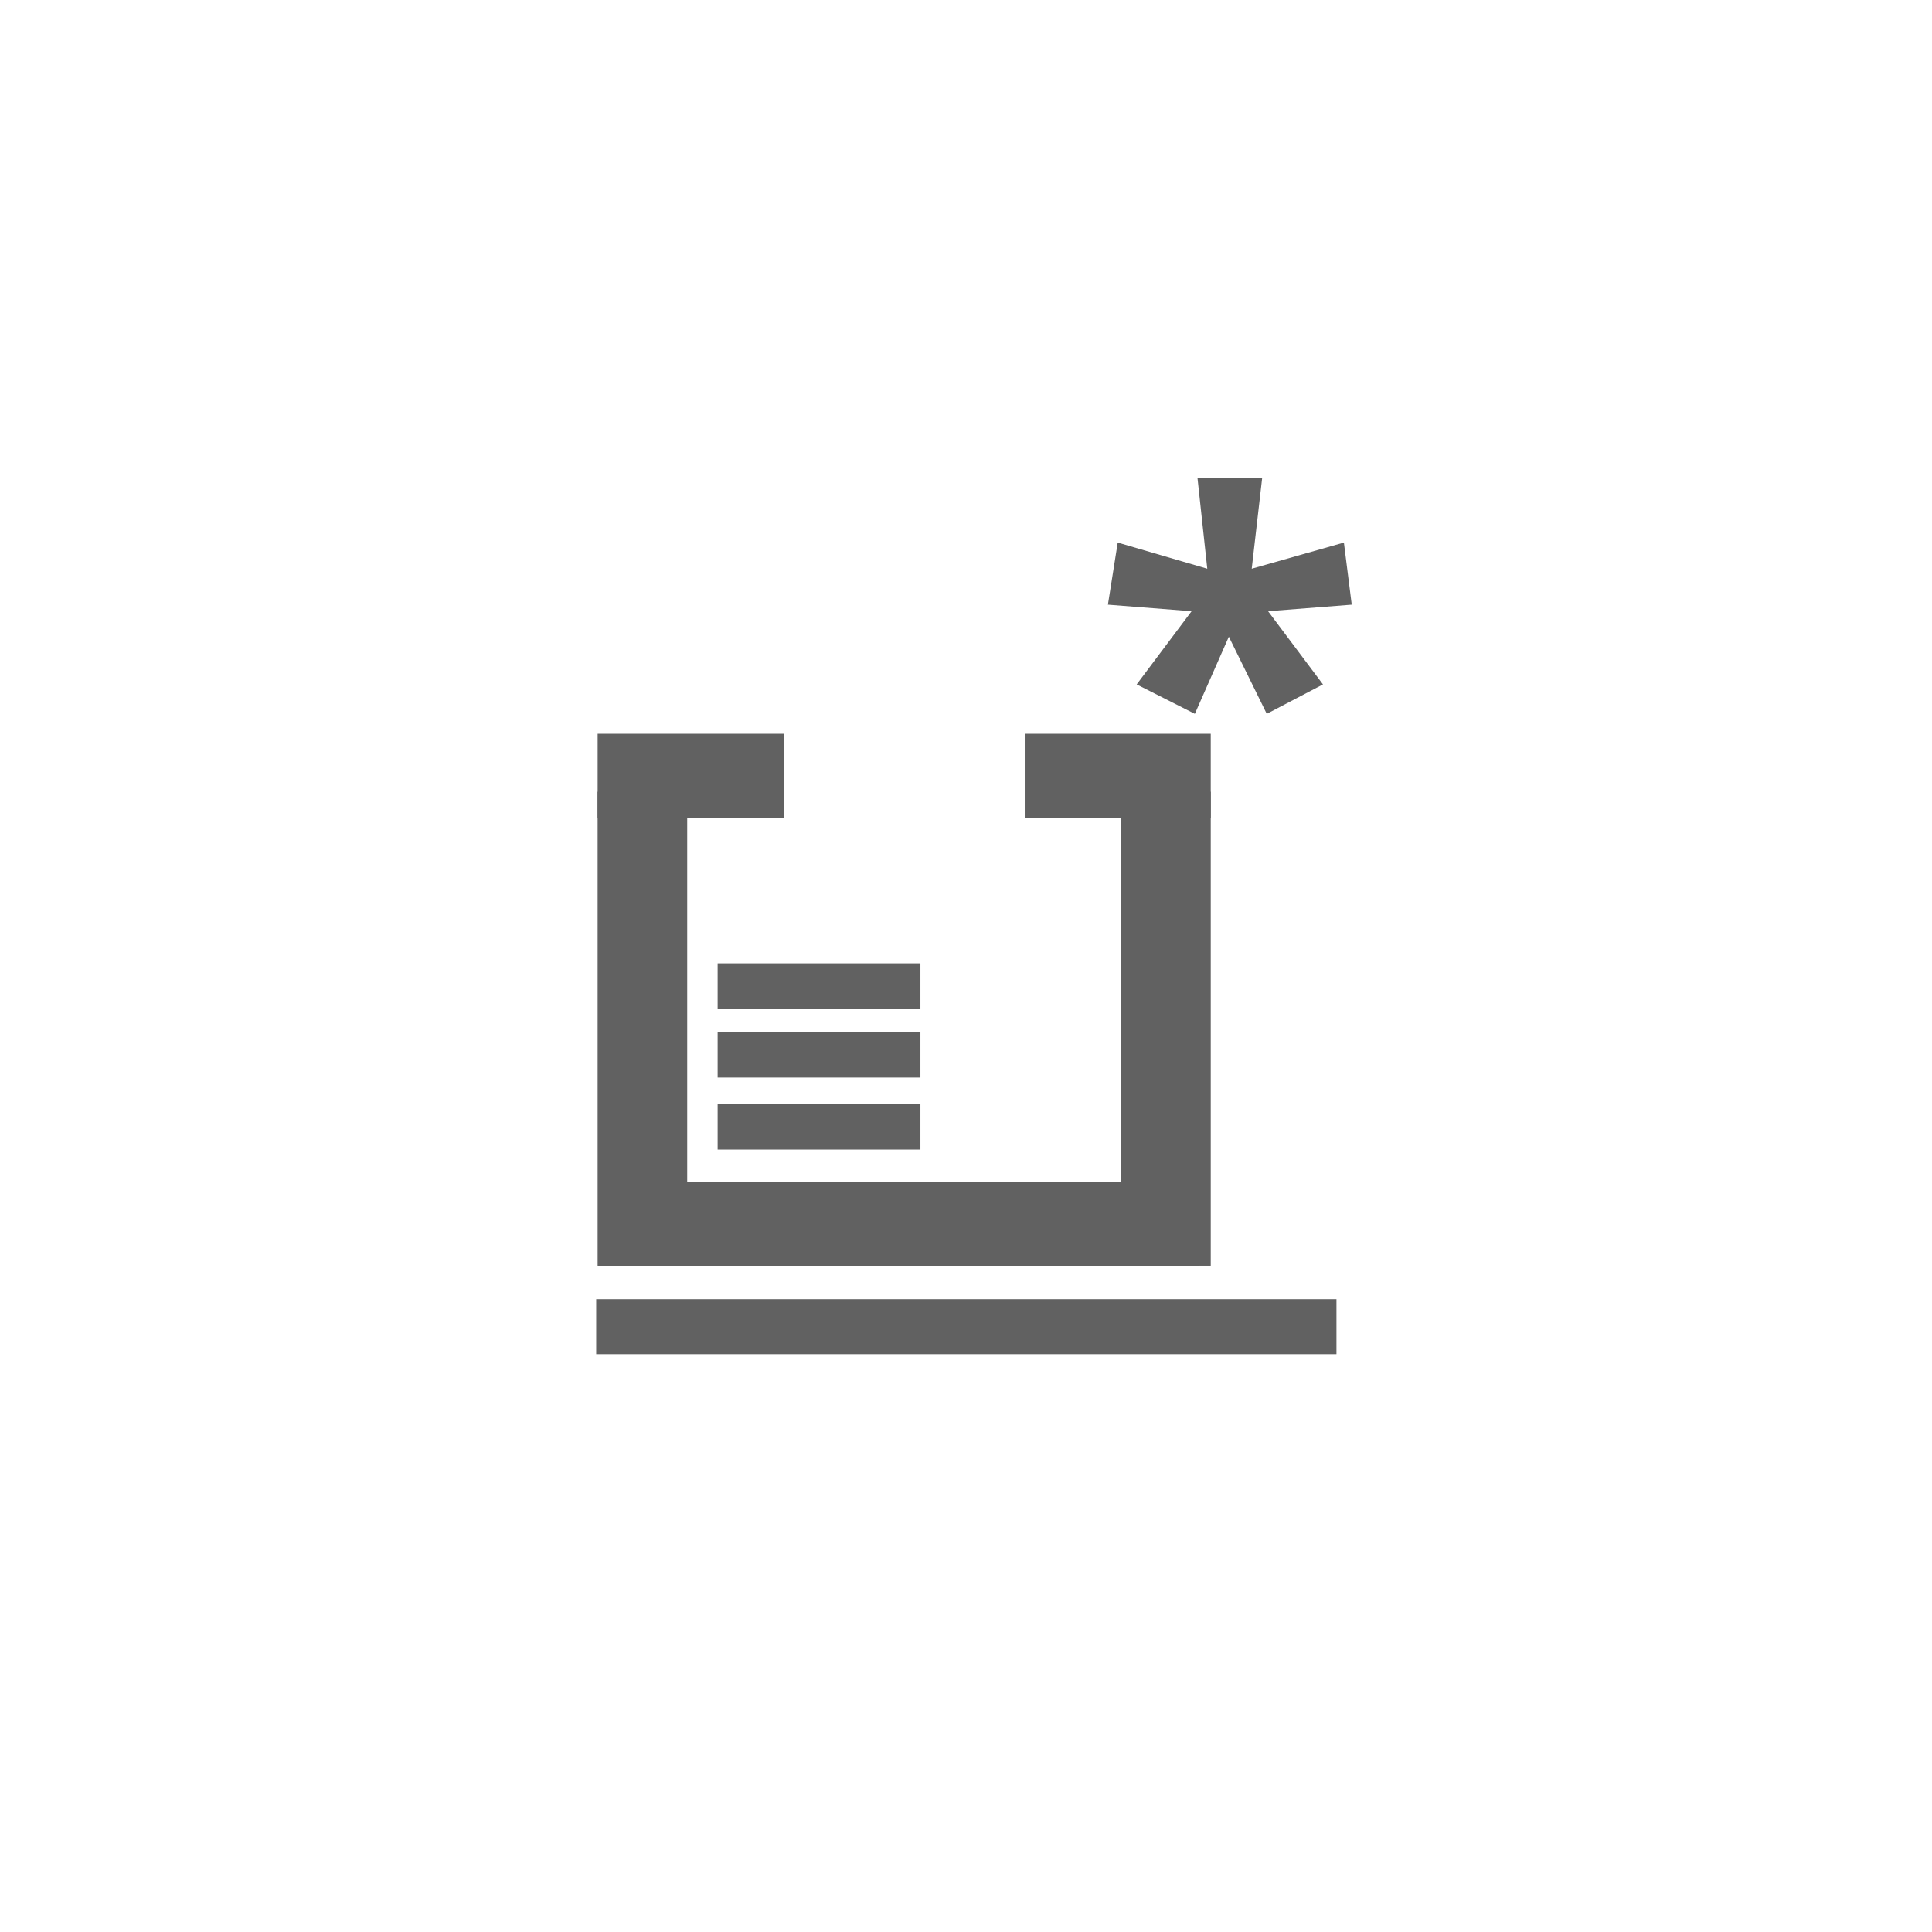
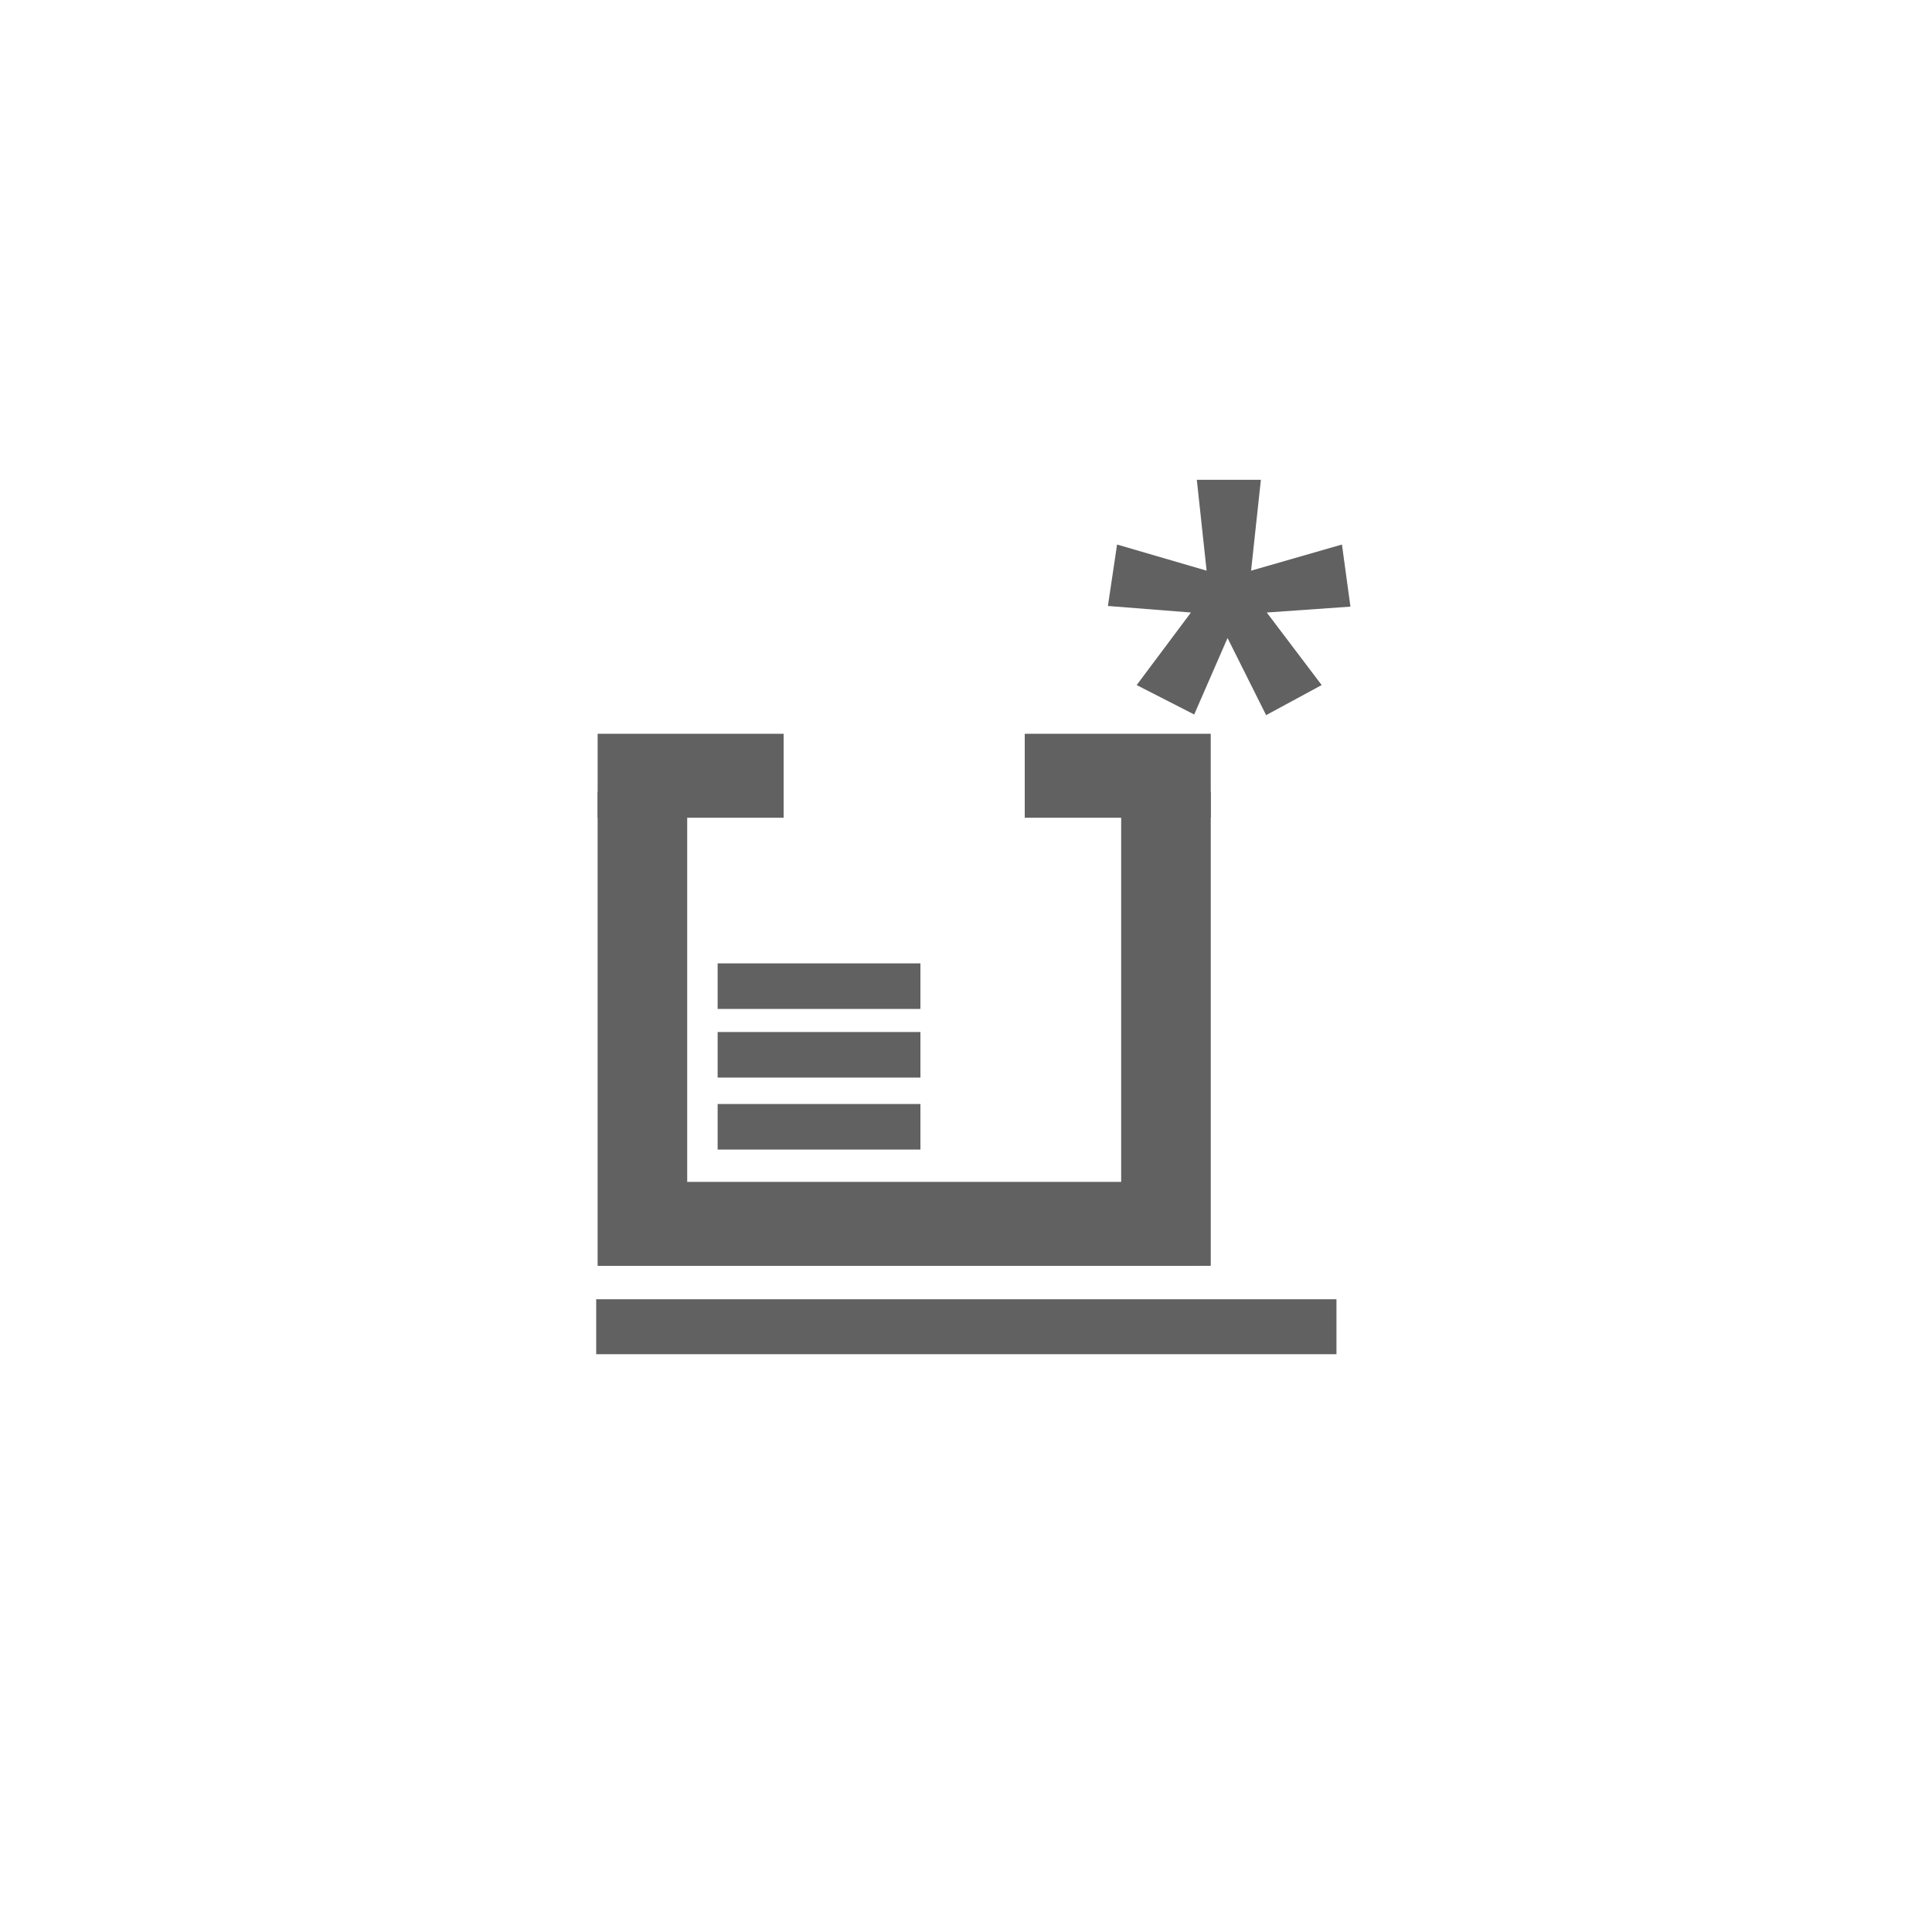
- <svg xmlns="http://www.w3.org/2000/svg" id="svg3767" version="1.1" fill="none" viewBox="0 0 28 28" height="28" width="28">
-   <defs id="defs3771" />
-   <rect id="rect3763" fill-opacity="0" fill="black" height="28" width="28" />
-   <g transform="matrix(0.6262434,0,0,0.5870685,5.232593,5.452119)" id="g4609">
-     <g fill="#616161" class="jp-icon3" id="g3782" transform="matrix(0.2240121,0,0,0.9417327,4.491506,4.077517)" style="fill-opacity:1">
-       <rect fill="#616161" class="jp-icon3" y="5.044" x="4.392" height="2.201" width="19.215" id="rect3775" style="fill-opacity:1;stroke-width:0.799" />
-     </g>
-     <path fill="#616161" class="jp-icon3" style="fill-opacity:1;stroke-width:0.608" d="M 5.475,10.259 V 21.962 H 7.548 V 10.259 Z" id="rect3779" />
-     <path fill="#616161" class="jp-icon3" style="fill-opacity:1;stroke-width:0.608" d="m 17.591,10.259 v 11.703 h 2.073 V 10.259 Z" id="rect3779-3" />
-     <g fill="#616161" class="jp-icon3" id="g3782-5" transform="matrix(0.2240121,0,0,0.9417327,14.37562,4.077517)" style="fill-opacity:1">
-       <rect fill="#616161" class="jp-icon3" y="5.044" x="4.392" height="2.201" width="19.215" id="rect3775-3" style="fill-opacity:1;stroke-width:0.799" />
-     </g>
-     <g fill="#616161" class="jp-icon3" id="g3782-56" transform="matrix(0.7239584,0,0,0.9417327,2.313306,15.13964)" style="fill-opacity:1">
-       <rect fill="#616161" class="jp-icon3" y="5.044" x="4.392" height="2.201" width="19.215" id="rect3775-2" style="fill-opacity:1;stroke-width:0.799" />
-     </g>
-     <g fill="#616161" class="jp-icon3" id="g3782-56-9" transform="matrix(0.2442412,0,0,0.5110872,7.1795,11.91748)" style="fill-opacity:1">
-       <rect fill="#616161" class="jp-icon3" y="5.044" x="4.392" height="2.201" width="19.215" id="rect3775-2-3" style="fill-opacity:1;stroke-width:0.799" />
-     </g>
-     <g fill="#616161" class="jp-icon3" id="g3782-56-9-6" transform="matrix(0.2442412,0,0,0.5110872,7.1795,13.61208)" style="fill-opacity:1">
-       <rect y="5.044" x="4.392" height="2.201" width="19.215" id="rect3775-2-3-0" fill="#616161" class="jp-icon3" style="fill-opacity:1;stroke-width:0.799" />
-     </g>
-     <g id="g3782-56-9-6-6" fill="#616161" class="jp-icon3" transform="matrix(0.2442412,0,0,0.5110872,7.1795,15.3891)" style="fill-opacity:1">
-       <rect fill="#616161" class="jp-icon3" y="5.044" x="4.392" height="2.201" width="19.215" id="rect3775-2-3-0-2" style="fill-opacity:1;stroke-width:0.799" />
-     </g>
-     <text fill="#616161" class="jp-icon3" style="font-style:normal;font-weight:normal;font-size:60.398px;line-height:1.25;font-family:sans-serif;letter-spacing:0px;word-spacing:0px;fill-opacity:1;stroke:none;stroke-width:1.51;" x="17.478" y="11.603" id="text1490" transform="scale(0.9682172,1.032826)">
-       <tspan id="tspan1488" x="17.478" y="11.603" fill="#616161" class="jp-icon3" style="font-weight:bold;font-size:12.08px;fill-opacity:1;stroke-width:1.51;">*</tspan>
+ <svg xmlns="http://www.w3.org/2000/svg" fill="none" viewBox="0 0 28 28" height="28" width="28">
+   <g transform="matrix(0.6262434,0,0,0.5870685,5.232593,5.452119)" fill="#616161" class="jp-icon3">
+     <rect transform="matrix(0.2240121,0,0,0.9417327,4.491506,4.077517)" y="5.044" x="4.392" height="2.201" width="19.215" stroke-width="0.799" />
+     <path d="M 5.475,10.259 V 21.962 H 7.548 V 10.259 Z" stroke-width="0.608" />
+     <path d="m 17.591,10.259 v 11.703 h 2.073 V 10.259 Z" stroke-width="0.608" />
+     <rect transform="matrix(0.2240121,0,0,0.9417327,14.37562,4.077517)" y="5.044" x="4.392" height="2.201" width="19.215" stroke-width="0.799" />
+     <rect transform="matrix(0.7239584,0,0,0.9417327,2.313306,15.13964)" y="5.044" x="4.392" height="2.201" width="19.215" stroke-width="0.799" />
+     <rect transform="matrix(0.2442412,0,0,0.5110872,7.1795,11.91748)" y="5.044" x="4.392" height="2.201" width="19.215" stroke-width="0.799" />
+     <rect transform="matrix(0.2442412,0,0,0.5110872,7.1795,13.61208)" y="5.044" x="4.392" height="2.201" width="19.215" stroke-width="0.799" />
+     <rect transform="matrix(0.2442412,0,0,0.5110872,7.1795,15.3891)" y="5.044" x="4.392" height="2.201" width="19.215" stroke-width="0.799" />
+     <text x="17.478" y="11.603" font-family="sans-serif" font-weight="bold" font-size="12px" stroke-width="1.51" transform="scale(0.9682172,1.032826)">
+       *
    </text>
-     <g id="g3782-56-9-2" transform="matrix(0.8915818,0,0,0.6165032,1.525933,19.67723)" fill="#616161" class="jp-icon3" style="fill-opacity:1">
-       <rect y="5.044" x="4.392" height="2.201" width="19.215" id="rect3775-2-3-02" fill="#616161" class="jp-icon3" style="fill-opacity:1;stroke-width:0.799" />
-     </g>
+     <rect transform="matrix(0.8915818,0,0,0.6165032,1.525933,19.67723)" y="5.044" x="4.392" height="2.201" width="19.215" stroke-width="0.799" />
  </g>
</svg>
